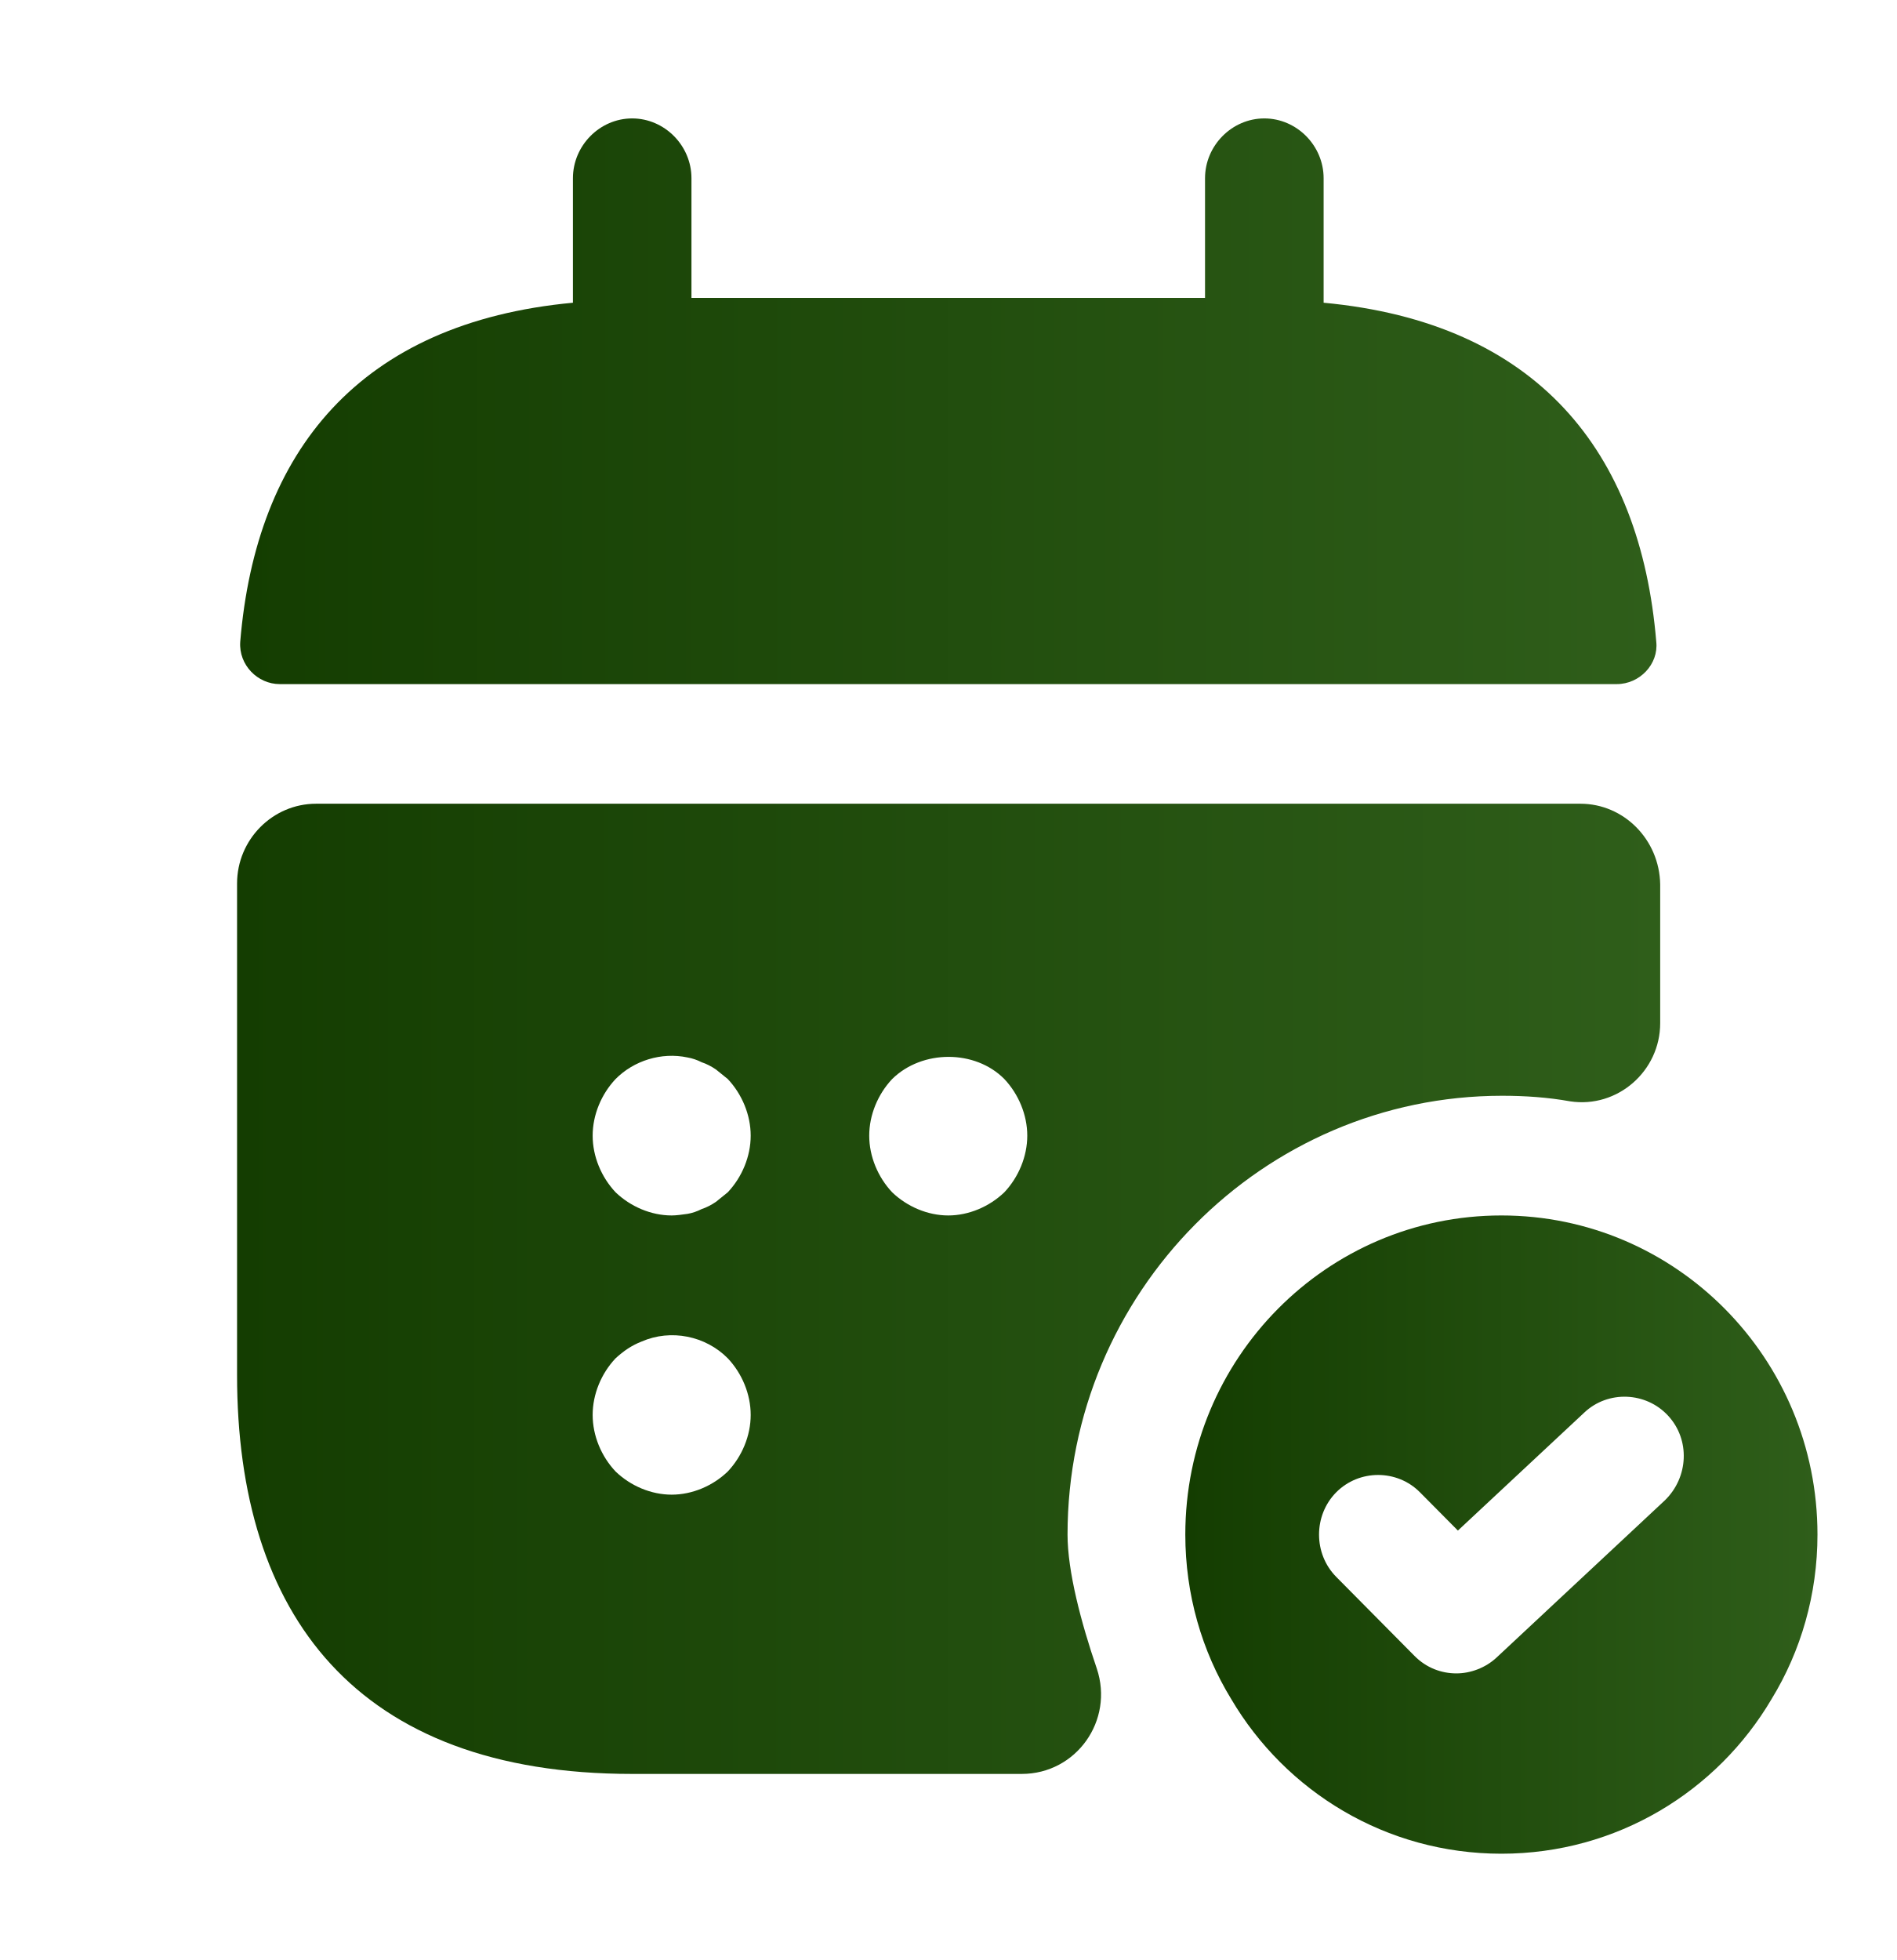
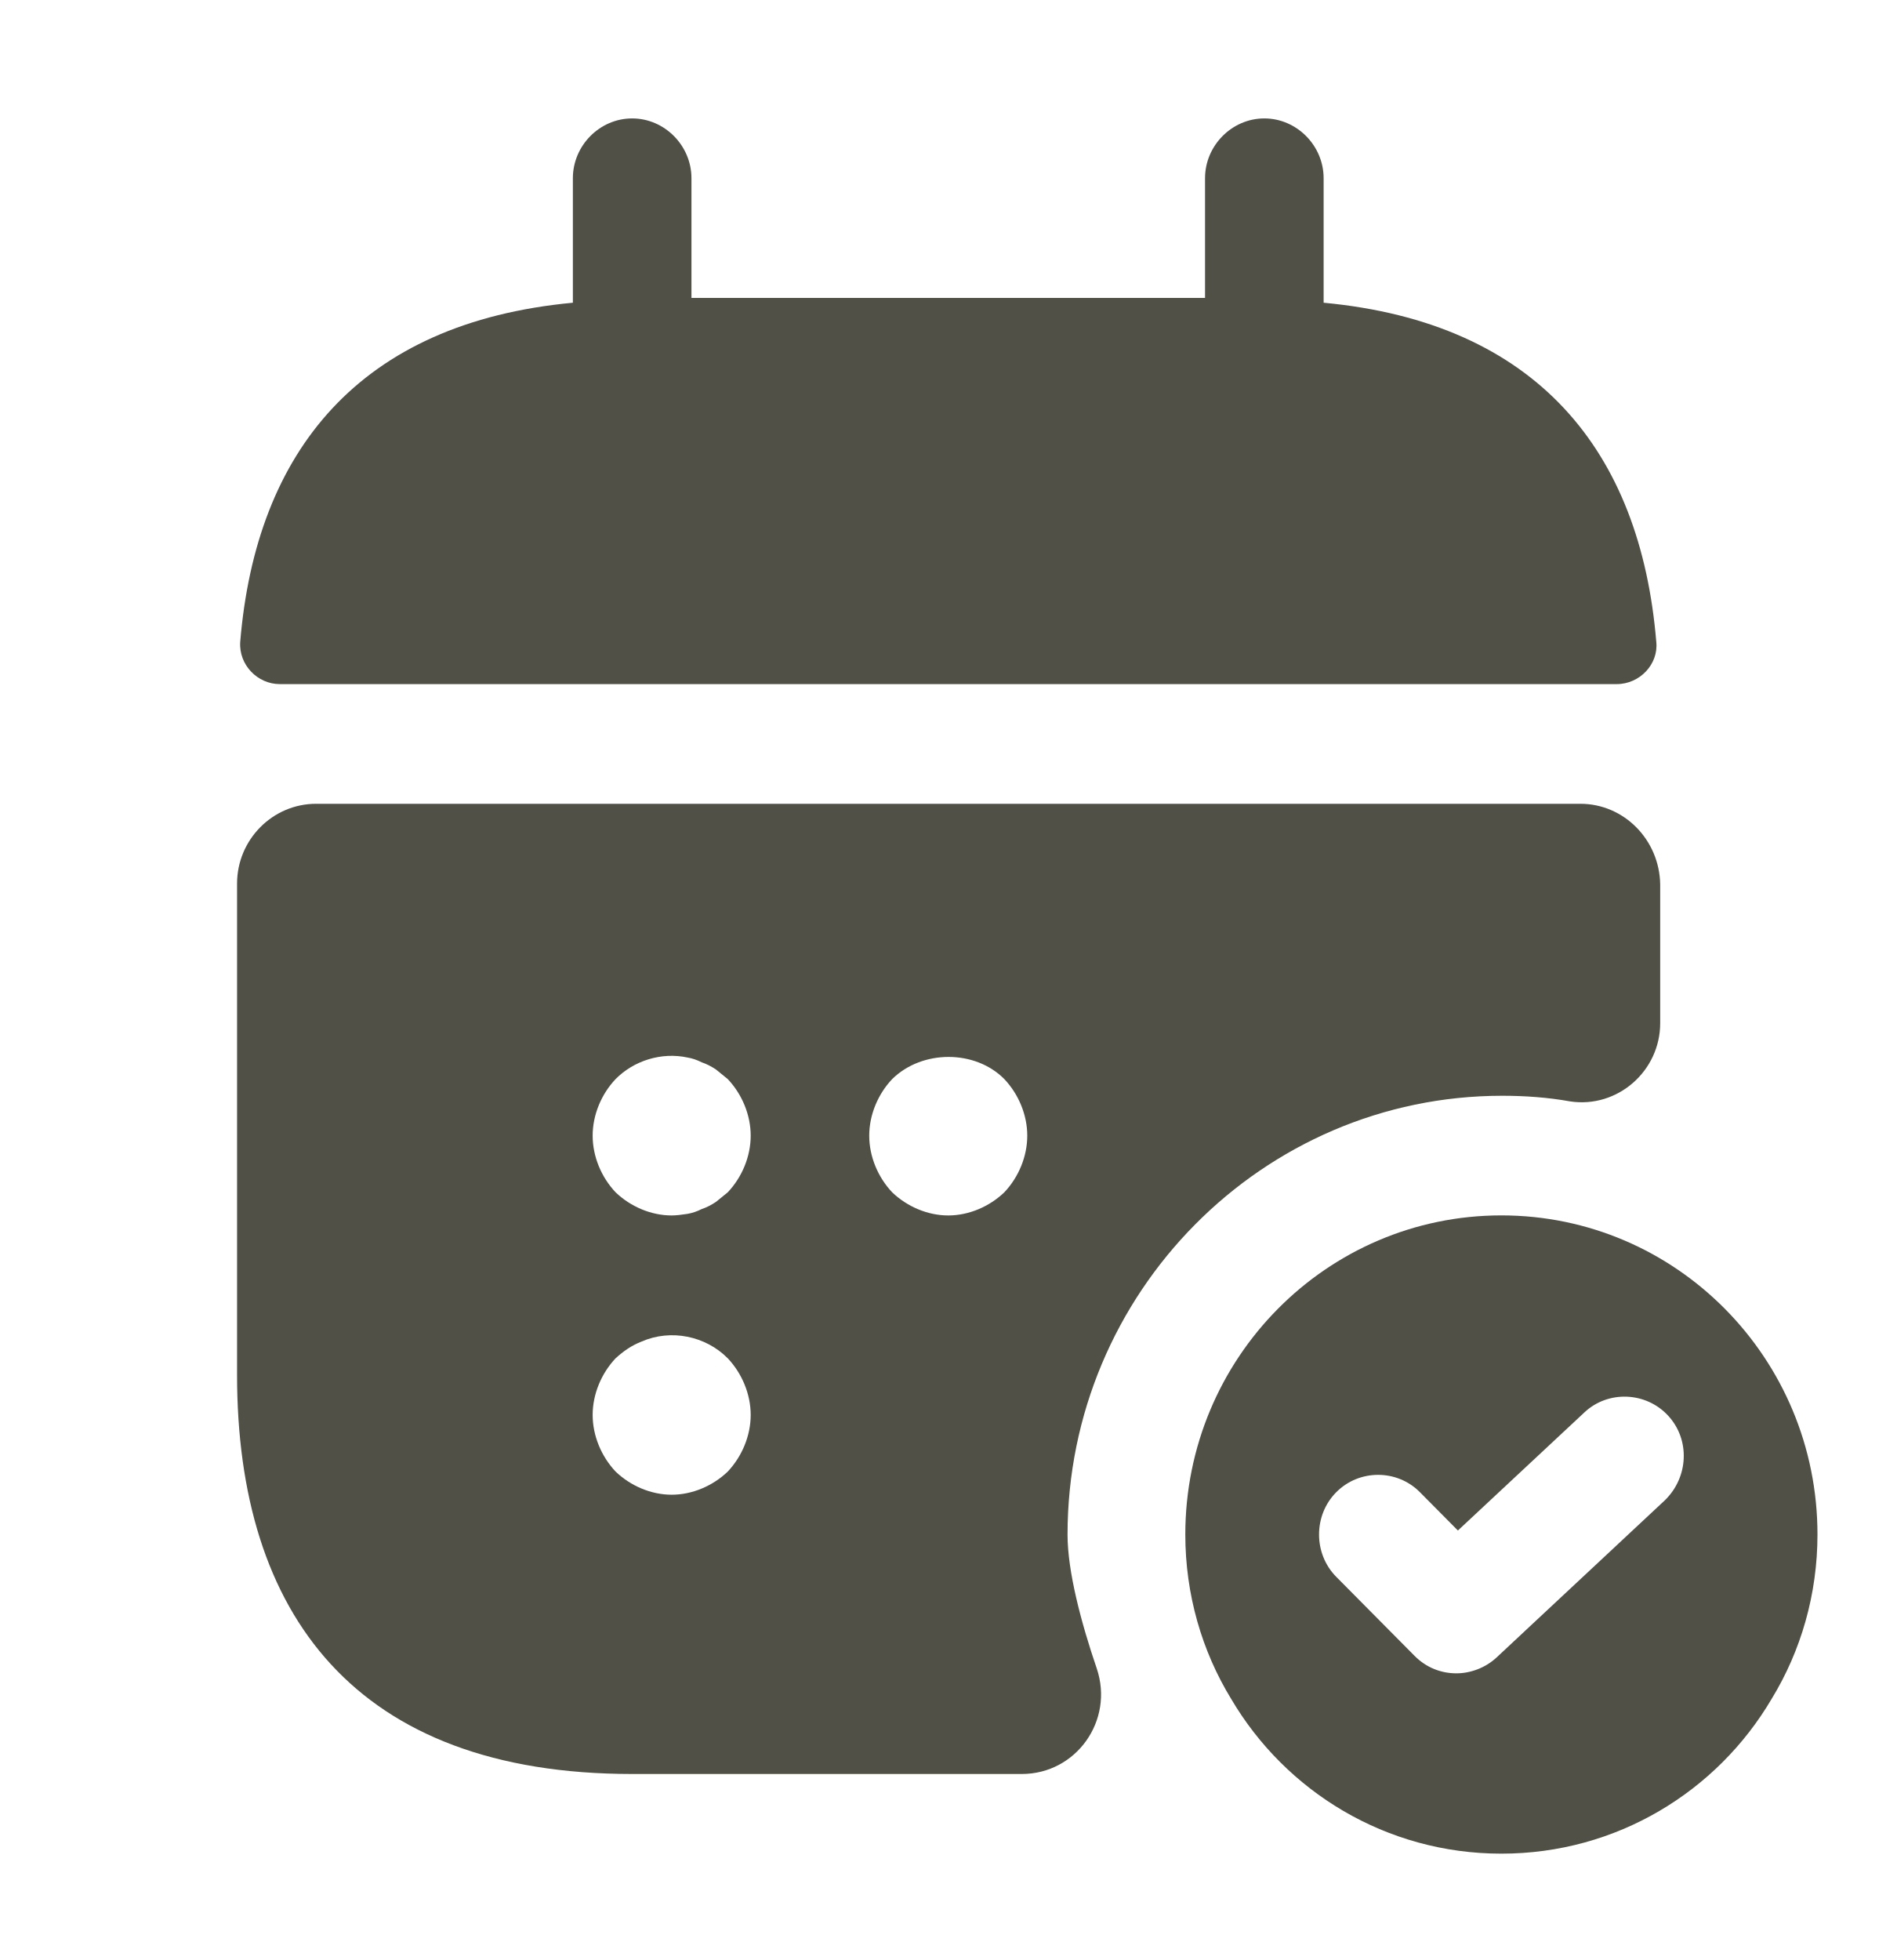
<svg xmlns="http://www.w3.org/2000/svg" width="30" height="31" viewBox="0 0 30 31" fill="none">
-   <path d="M20.938 4.788V2.819C20.938 2.302 20.512 1.873 20 1.873C19.488 1.873 19.062 2.302 19.062 2.819V4.712H10.938V2.819C10.938 2.302 10.512 1.873 10 1.873C9.488 1.873 9.063 2.302 9.063 2.819V4.788C5.688 5.103 4.05 7.135 3.8 10.151C3.775 10.517 4.075 10.82 4.425 10.82H25.575C25.938 10.82 26.238 10.504 26.2 10.151C25.95 7.135 24.312 5.103 20.938 4.788Z" fill="url(#paint0_linear_185_275)" />
-   <path d="M23.75 19.224C20.988 19.224 18.75 21.483 18.75 24.271C18.75 25.218 19.012 26.114 19.475 26.871C20.337 28.335 21.925 29.319 23.75 29.319C25.575 29.319 27.163 28.335 28.025 26.871C28.488 26.114 28.75 25.218 28.75 24.271C28.75 21.483 26.512 19.224 23.75 19.224ZM26.337 23.729L23.675 26.215C23.5 26.379 23.262 26.467 23.038 26.467C22.8 26.467 22.562 26.379 22.375 26.19L21.137 24.94C20.775 24.574 20.775 23.969 21.137 23.603C21.5 23.237 22.1 23.237 22.462 23.603L23.062 24.208L25.062 22.341C25.438 21.987 26.038 22.013 26.387 22.391C26.738 22.77 26.712 23.363 26.337 23.729Z" fill="url(#paint1_linear_185_275)" />
-   <path d="M25 12.712H5C4.312 12.712 3.75 13.28 3.75 13.974V21.748C3.75 25.533 5.625 28.057 10 28.057H16.163C17.025 28.057 17.625 27.212 17.35 26.391C17.1 25.66 16.887 24.852 16.887 24.271C16.887 20.448 19.975 17.331 23.762 17.331C24.125 17.331 24.488 17.356 24.837 17.419C25.587 17.533 26.262 16.94 26.262 16.183V13.987C26.25 13.28 25.688 12.712 25 12.712ZM11.512 23.274C11.275 23.502 10.95 23.64 10.625 23.64C10.3 23.64 9.975 23.502 9.738 23.274C9.512 23.035 9.375 22.707 9.375 22.379C9.375 22.05 9.512 21.722 9.738 21.483C9.863 21.369 9.988 21.281 10.15 21.218C10.613 21.016 11.162 21.129 11.512 21.483C11.738 21.722 11.875 22.05 11.875 22.379C11.875 22.707 11.738 23.035 11.512 23.274ZM11.512 18.858C11.45 18.908 11.387 18.959 11.325 19.009C11.25 19.06 11.175 19.098 11.1 19.123C11.025 19.161 10.95 19.186 10.875 19.199C10.787 19.211 10.7 19.224 10.625 19.224C10.3 19.224 9.975 19.085 9.738 18.858C9.512 18.618 9.375 18.29 9.375 17.962C9.375 17.634 9.512 17.306 9.738 17.066C10.025 16.776 10.463 16.637 10.875 16.725C10.95 16.738 11.025 16.763 11.1 16.801C11.175 16.826 11.25 16.864 11.325 16.915C11.387 16.965 11.45 17.015 11.512 17.066C11.738 17.306 11.875 17.634 11.875 17.962C11.875 18.29 11.738 18.618 11.512 18.858ZM15.887 18.858C15.65 19.085 15.325 19.224 15 19.224C14.675 19.224 14.35 19.085 14.113 18.858C13.887 18.618 13.75 18.29 13.75 17.962C13.75 17.634 13.887 17.306 14.113 17.066C14.588 16.599 15.425 16.599 15.887 17.066C16.113 17.306 16.25 17.634 16.25 17.962C16.25 18.29 16.113 18.618 15.887 18.858Z" fill="url(#paint2_linear_185_275)" />
+   <path d="M20.938 4.788V2.819C20.938 2.302 20.512 1.873 20 1.873C19.488 1.873 19.062 2.302 19.062 2.819V4.712H10.938V2.819C10.938 2.302 10.512 1.873 10 1.873C9.487 1.873 9.062 2.302 9.062 2.819V4.788C5.687 5.104 4.05 7.135 3.8 10.151C3.775 10.517 4.075 10.82 4.425 10.82H25.575C25.938 10.82 26.238 10.505 26.2 10.151C25.95 7.135 24.312 5.104 20.938 4.788Z" fill="url(#paint0_linear_1132_4247)" />
+   <path d="M23.75 19.223C20.988 19.223 18.75 21.482 18.75 24.27C18.75 25.217 19.012 26.113 19.475 26.87C20.337 28.334 21.925 29.318 23.75 29.318C25.575 29.318 27.163 28.334 28.025 26.87C28.488 26.113 28.75 25.217 28.75 24.27C28.75 21.482 26.512 19.223 23.75 19.223ZM26.337 23.728L23.675 26.214C23.5 26.378 23.262 26.466 23.038 26.466C22.8 26.466 22.562 26.378 22.375 26.188L21.137 24.939C20.775 24.573 20.775 23.967 21.137 23.602C21.5 23.235 22.1 23.235 22.462 23.602L23.062 24.207L25.062 22.34C25.438 21.986 26.038 22.012 26.387 22.39C26.738 22.769 26.712 23.362 26.337 23.728Z" fill="url(#paint1_linear_1132_4247)" />
+   <path d="M25 12.713H5C4.312 12.713 3.75 13.281 3.75 13.975V21.748C3.75 25.534 5.625 28.058 10 28.058H16.163C17.025 28.058 17.625 27.212 17.35 26.392C17.1 25.66 16.887 24.852 16.887 24.272C16.887 20.448 19.975 17.331 23.762 17.331C24.125 17.331 24.488 17.357 24.837 17.42C25.587 17.533 26.262 16.94 26.262 16.183V13.987C26.25 13.281 25.688 12.713 25 12.713ZM11.512 23.275C11.275 23.502 10.95 23.641 10.625 23.641C10.3 23.641 9.975 23.502 9.738 23.275C9.512 23.035 9.375 22.707 9.375 22.379C9.375 22.051 9.512 21.723 9.738 21.483C9.863 21.37 9.988 21.281 10.15 21.218C10.613 21.016 11.162 21.13 11.512 21.483C11.738 21.723 11.875 22.051 11.875 22.379C11.875 22.707 11.738 23.035 11.512 23.275ZM11.512 18.858C11.45 18.909 11.387 18.959 11.325 19.01C11.25 19.06 11.175 19.098 11.1 19.123C11.025 19.161 10.95 19.186 10.875 19.199C10.787 19.212 10.7 19.224 10.625 19.224C10.3 19.224 9.975 19.085 9.738 18.858C9.512 18.619 9.375 18.291 9.375 17.962C9.375 17.634 9.512 17.306 9.738 17.067C10.025 16.776 10.463 16.637 10.875 16.726C10.95 16.738 11.025 16.764 11.1 16.802C11.175 16.827 11.25 16.865 11.325 16.915C11.387 16.965 11.45 17.016 11.512 17.067C11.738 17.306 11.875 17.634 11.875 17.962C11.875 18.291 11.738 18.619 11.512 18.858ZM15.887 18.858C15.65 19.085 15.325 19.224 15 19.224C14.675 19.224 14.35 19.085 14.113 18.858C13.887 18.619 13.75 18.291 13.75 17.962C13.75 17.634 13.887 17.306 14.113 17.067C14.588 16.6 15.425 16.6 15.887 17.067C16.113 17.306 16.25 17.634 16.25 17.962C16.25 18.291 16.113 18.619 15.887 18.858Z" fill="url(#paint2_linear_1132_4247)" />
  <defs>
-     <linearGradient id="paint0_linear_185_275" x1="3.799" y1="6.346" x2="26.203" y2="6.346" gradientUnits="userSpaceOnUse">
-       <stop stop-color="#143D01" />
-       <stop offset="1" stop-color="#2F5E1A" />
+     <linearGradient id="paint0_linear_1132_4247" x1="3.799" y1="6.346" x2="26.203" y2="6.346" gradientUnits="userSpaceOnUse">
+       <stop stop-color="#505046" />
+       <stop offset="1" stop-color="#505046" />
    </linearGradient>
-     <linearGradient id="paint1_linear_185_275" x1="18.75" y1="24.271" x2="28.75" y2="24.271" gradientUnits="userSpaceOnUse">
-       <stop stop-color="#143D01" />
-       <stop offset="1" stop-color="#2F5E1A" />
+     <linearGradient id="paint1_linear_1132_4247" x1="18.75" y1="24.27" x2="28.75" y2="24.27" gradientUnits="userSpaceOnUse">
+       <stop stop-color="#505046" />
+       <stop offset="1" stop-color="#505046" />
    </linearGradient>
-     <linearGradient id="paint2_linear_185_275" x1="3.75" y1="20.385" x2="26.262" y2="20.385" gradientUnits="userSpaceOnUse">
-       <stop stop-color="#143D01" />
-       <stop offset="1" stop-color="#2F5E1A" />
+     <linearGradient id="paint2_linear_1132_4247" x1="3.75" y1="20.385" x2="26.262" y2="20.385" gradientUnits="userSpaceOnUse">
+       <stop stop-color="#505046" />
+       <stop offset="1" stop-color="#505046" />
    </linearGradient>
  </defs>
</svg>
